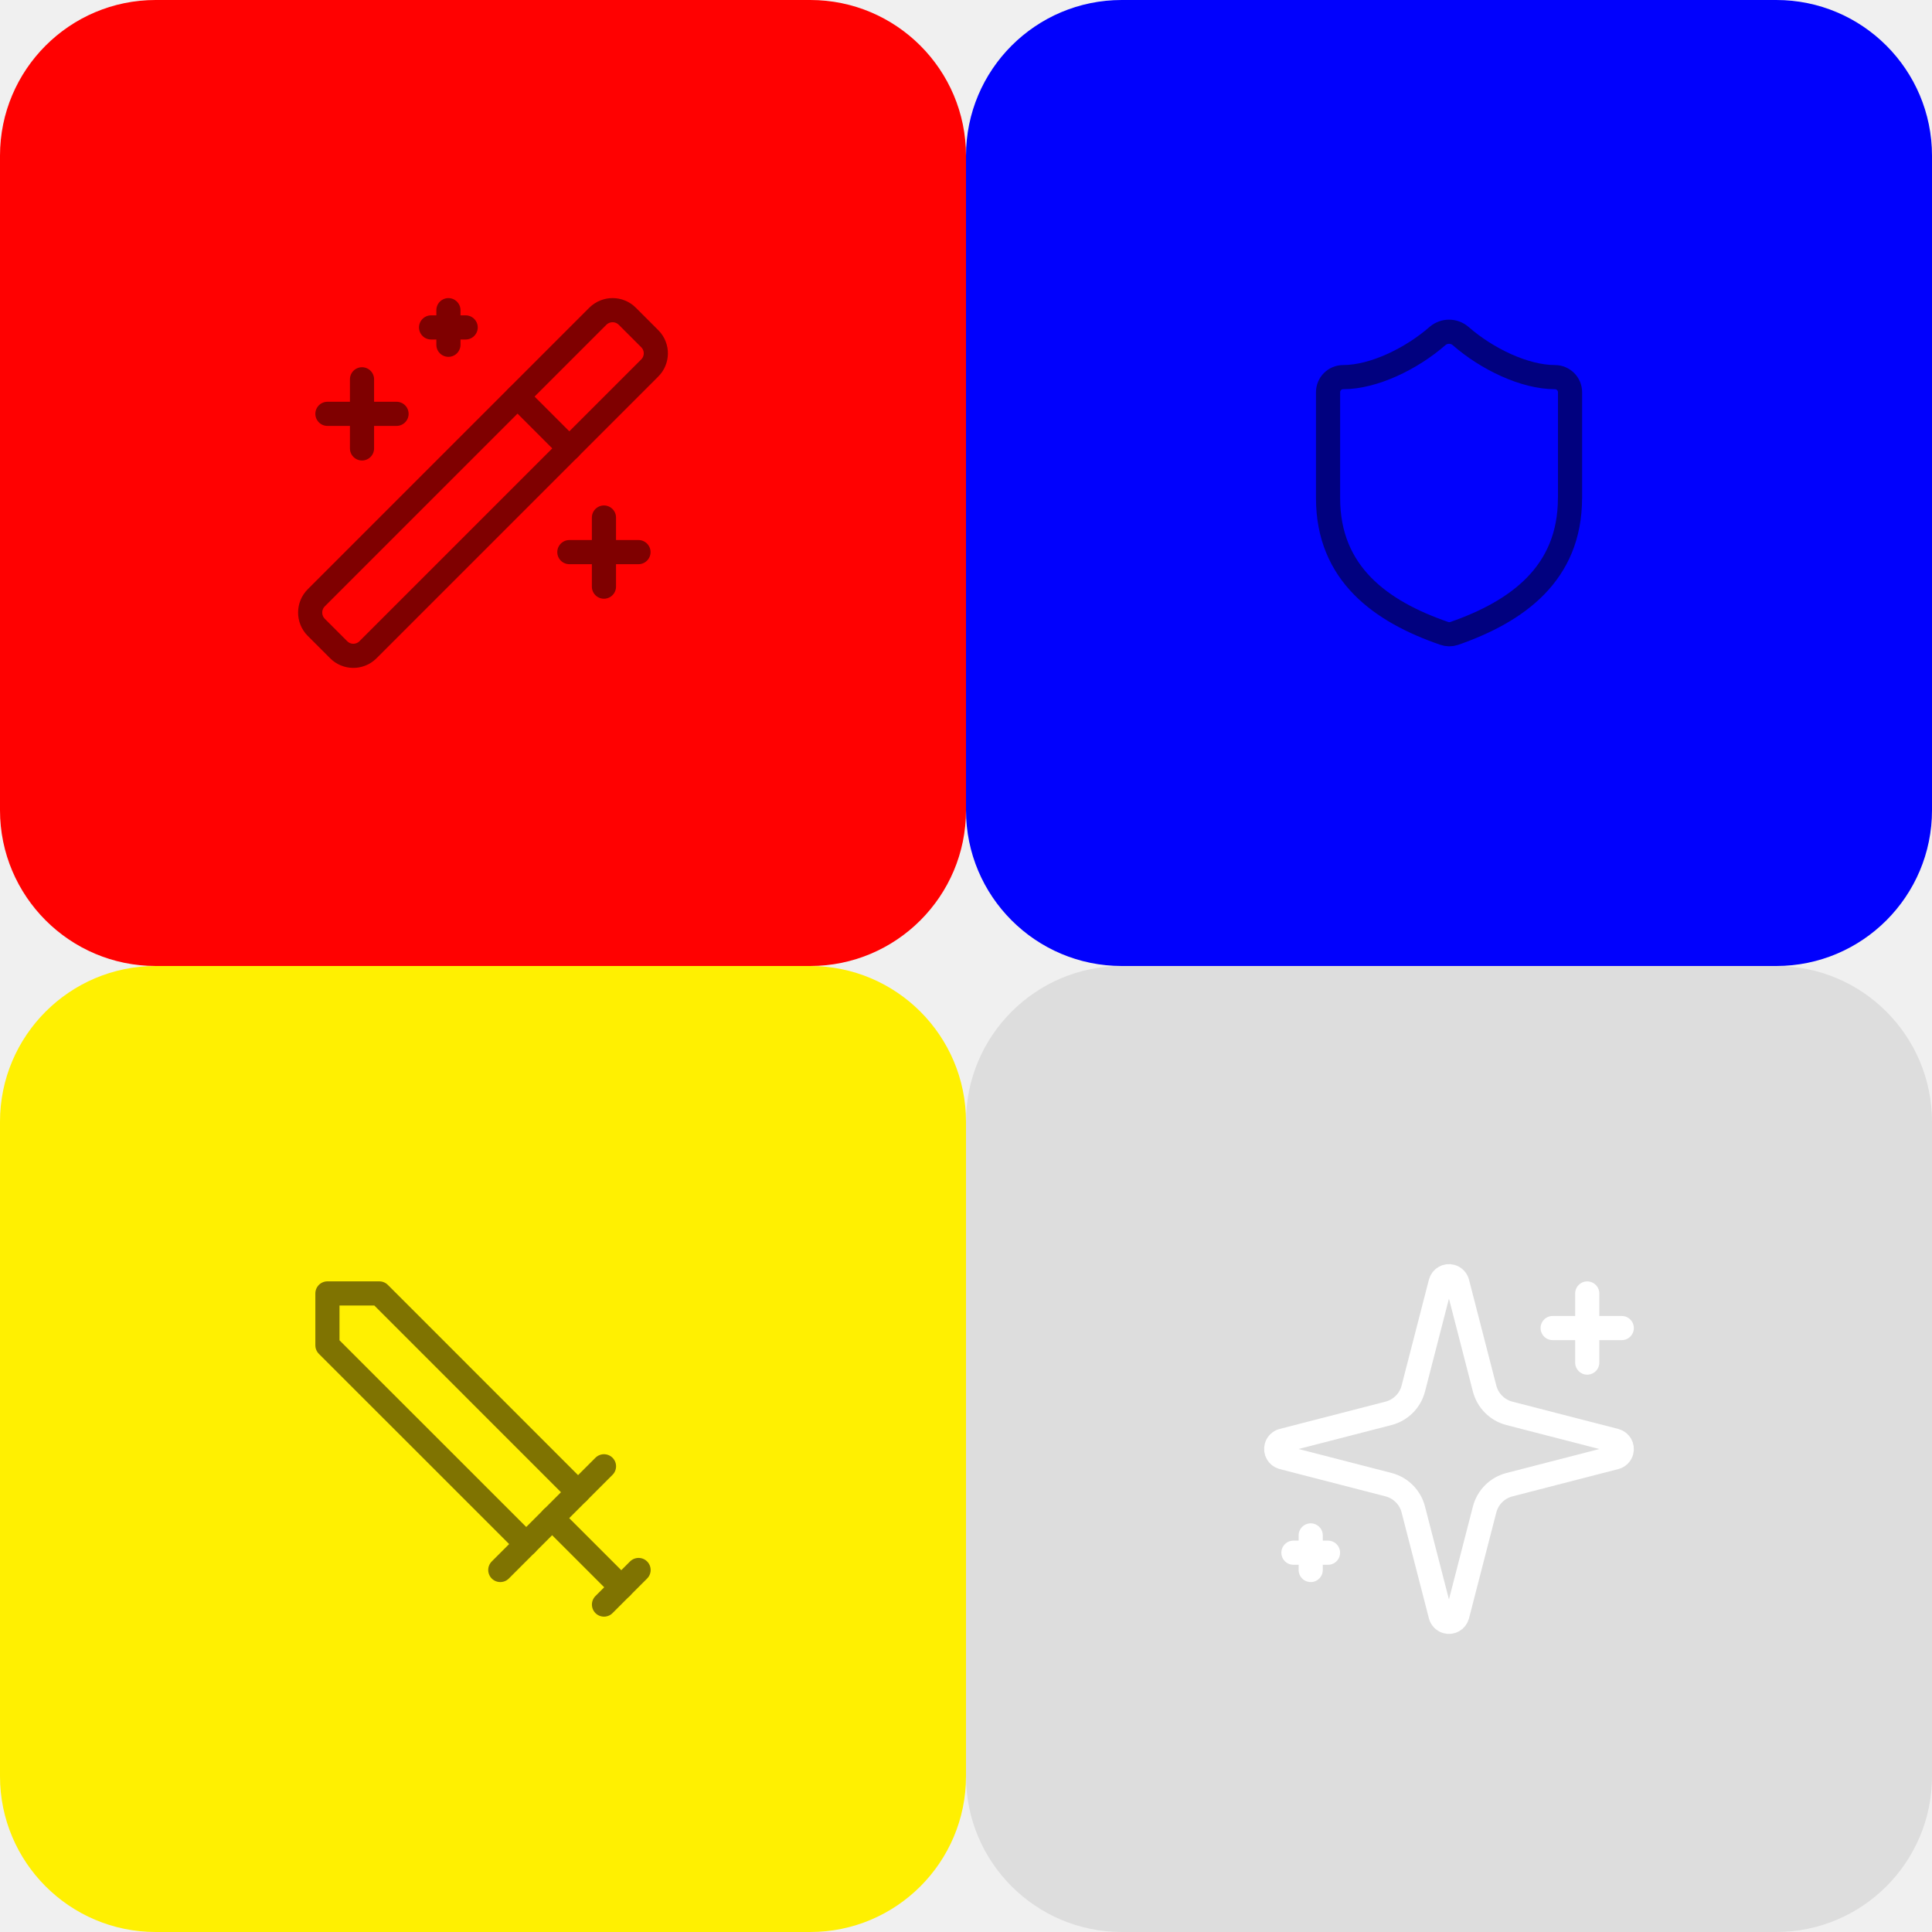
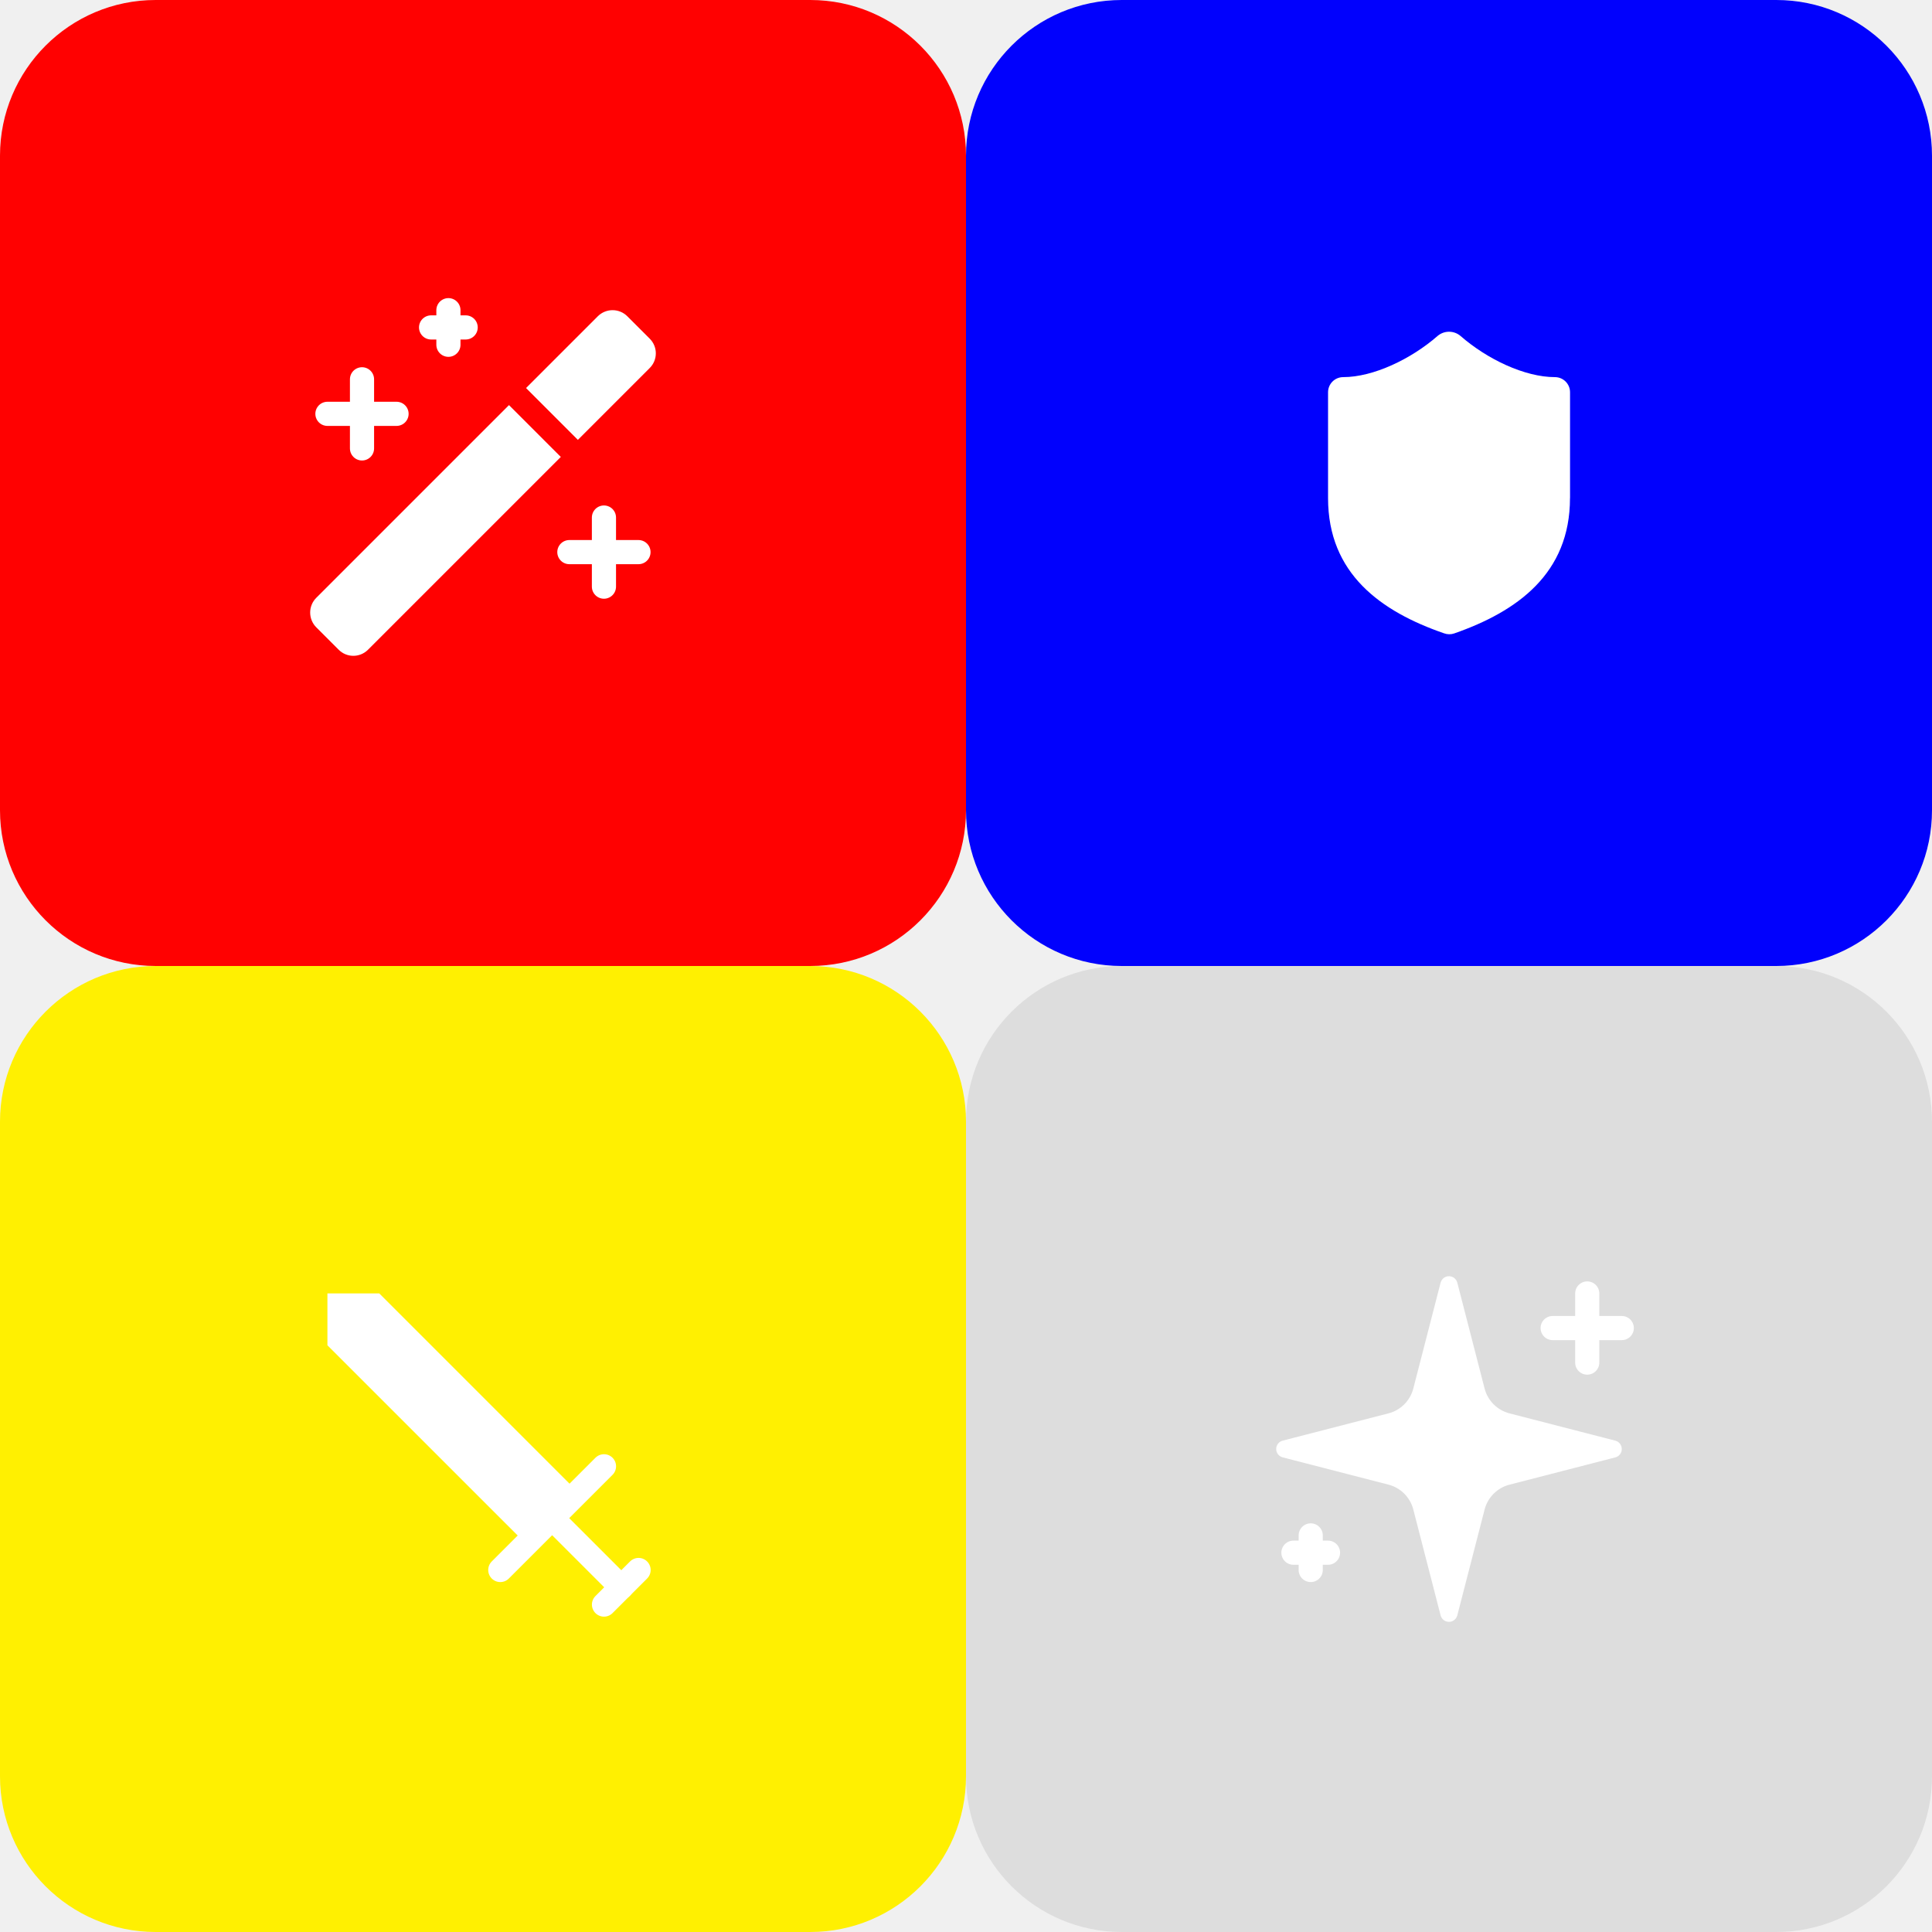
<svg xmlns="http://www.w3.org/2000/svg" id="Layer_1" data-name="Layer 1" viewBox="0 0 400 400">
  <defs>
    <style>
      .cls-1 {
-         stroke: #7f7301;
+         stroke: #ff0101;
      }

-       .cls-1, .cls-2, .cls-3, .cls-4 {
+       .cls-1, .cls-2 {
        fill: none;
        stroke-linecap: round;
        stroke-linejoin: round;
        stroke-width: 5px;
      }

-       .cls-2 {
-         stroke: #7f0000;
+       .cls-3 {
+         fill: #ff0101;
      }

-       .cls-3 {
-         stroke: #01017f;
+       .cls-4 {
+         fill: #0101fd;
      }

      .cls-5 {
-         fill: #ff0101;
+         fill: #ddd;
      }

      .cls-6 {
-         fill: #0101fd;
+         fill: #fff;
+       }
+ 
+       .cls-2 {
+         stroke: #fff;
      }

      .cls-7 {
-         fill: #ddd;
-       }
- 
-       .cls-4 {
-         stroke: #fff;
-       }
- 
-       .cls-8 {
        fill: #fff001;
      }
    </style>
  </defs>
-   <path class="cls-5" d="M32.23,0h135.52c17.8,0,32.25,14.45,32.25,32.25v135.5c0,17.8-14.45,32.25-32.25,32.25H32.25c-17.8,0-32.25-14.45-32.25-32.25V32.23C0,14.44,14.44,0,32.23,0Z" />
-   <rect class="cls-6" x="200" width="200" height="200" rx="32.25" ry="32.25" />
-   <rect class="cls-8" y="200" width="200" height="200" rx="32.25" ry="32.25" />
-   <rect class="cls-7" x="200" y="200" width="200" height="200" rx="32.25" ry="32.25" />
+   <path class="cls-3" d="M32.23,0h135.52c17.8,0,32.25,14.45,32.25,32.25v135.5c0,17.8-14.45,32.25-32.25,32.25H32.25c-17.8,0-32.25-14.45-32.25-32.25V32.23C0,14.44,14.44,0,32.23,0Z" />
+   <rect class="cls-4" x="200" width="200" height="200" rx="32.25" ry="32.25" />
+   <rect class="cls-7" y="200" width="200" height="200" rx="32.25" ry="32.25" />
+   <rect class="cls-5" x="200" y="200" width="200" height="200" rx="32.25" ry="32.25" />
  <g>
-     <path class="cls-2" d="M134.48,70.08l-4.58-4.58c-1.68-1.7-4.42-1.71-6.12-.03-.01.01-.02.02-.03.03l-58.25,58.25c-1.7,1.68-1.71,4.42-.03,6.12.01.01.02.02.03.03l4.58,4.58c1.65,1.7,4.37,1.74,6.07.08.03-.03.06-.05.08-.08l58.25-58.25c1.7-1.65,1.74-4.37.08-6.07-.03-.03-.05-.06-.08-.08" />
-     <path class="cls-2" d="M107.15,82.11l10.73,10.73" />
+     <path class="cls-6" d="M134.48,70.08l-4.58-4.58c-1.68-1.7-4.42-1.71-6.12-.03-.01.01-.02.02-.03.03l-58.25,58.25c-1.7,1.68-1.71,4.42-.03,6.12.01.01.02.02.03.03l4.58,4.58c1.65,1.7,4.37,1.74,6.07.08.03-.03.06-.05.08-.08l58.25-58.25c1.7-1.65,1.74-4.37.08-6.07-.03-.03-.05-.06-.08-.08" />
+     <path class="cls-1" d="M107.15,82.11l10.73,10.73" />
    <path class="cls-2" d="M74.95,78.53v14.31" />
    <path class="cls-2" d="M125.04,107.15v14.31" />
    <path class="cls-2" d="M92.84,64.22v7.16" />
    <path class="cls-2" d="M82.1,85.68h-14.31" />
    <path class="cls-2" d="M132.19,114.31h-14.31" />
    <path class="cls-2" d="M96.41,67.79h-7.16" />
  </g>
  <g>
-     <polyline class="cls-1" points="108.95 319.68 67.79 278.53 67.79 267.79 78.53 267.79 119.68 308.95" />
-     <line class="cls-1" x1="103.58" y1="325.05" x2="125.05" y2="303.58" />
-     <line class="cls-1" x1="114.31" y1="314.31" x2="128.63" y2="328.63" />
-     <line class="cls-1" x1="125.05" y1="332.21" x2="132.21" y2="325.05" />
+     <polyline class="cls-6" points="108.95 319.68 67.79 278.53 67.79 267.79 78.53 267.79 119.68 308.95" />
+     <line class="cls-2" x1="103.58" y1="325.05" x2="125.05" y2="303.58" />
+     <line class="cls-2" x1="114.31" y1="314.31" x2="128.63" y2="328.63" />
+     <line class="cls-2" x1="125.05" y1="332.21" x2="132.21" y2="325.05" />
  </g>
  <g>
-     <path class="cls-4" d="M292.61,312.52c-.65-2.52-2.62-4.49-5.14-5.14l-21.95-5.66c-.95-.27-1.5-1.26-1.23-2.21.17-.6.64-1.06,1.23-1.23l21.95-5.66c2.52-.65,4.49-2.62,5.14-5.14l5.66-21.95c.27-.95,1.25-1.51,2.2-1.24.6.17,1.07.64,1.24,1.24l5.66,21.95c.65,2.52,2.62,4.49,5.14,5.14l21.95,5.66c.95.26,1.51,1.25,1.25,2.2-.17.61-.64,1.08-1.25,1.25l-21.95,5.66c-2.52.65-4.49,2.62-5.14,5.14l-5.66,21.95c-.27.95-1.25,1.51-2.2,1.24-.6-.17-1.07-.64-1.24-1.24l-5.66-21.95Z" />
-     <path class="cls-4" d="M328.62,267.8v14.31" />
-     <path class="cls-4" d="M335.77,274.96h-14.31" />
-     <path class="cls-4" d="M271.37,317.89v7.16" />
-     <path class="cls-4" d="M274.95,321.47h-7.16" />
+     <path class="cls-6" d="M292.61,312.52c-.65-2.52-2.62-4.49-5.14-5.14l-21.95-5.66c-.95-.27-1.5-1.26-1.23-2.21.17-.6.64-1.06,1.23-1.23l21.95-5.66c2.52-.65,4.49-2.62,5.14-5.14l5.66-21.95c.27-.95,1.25-1.51,2.2-1.24.6.17,1.07.64,1.24,1.24l5.66,21.95c.65,2.52,2.62,4.49,5.14,5.14l21.95,5.66c.95.26,1.51,1.25,1.25,2.2-.17.61-.64,1.08-1.25,1.25l-21.95,5.66c-2.52.65-4.49,2.62-5.14,5.14l-5.66,21.95c-.27.95-1.25,1.51-2.2,1.24-.6-.17-1.07-.64-1.24-1.24l-5.66-21.95Z" />
+     <path class="cls-2" d="M328.62,267.8v14.31" />
+     <path class="cls-2" d="M335.77,274.96h-14.31" />
+     <path class="cls-2" d="M271.37,317.89v7.16" />
+     <path class="cls-2" d="M274.95,321.47h-7.16" />
  </g>
-   <path class="cls-3" d="M325.05,103.13c0,15.65-10.96,23.48-23.98,28.02-.68.23-1.42.22-2.1-.03-13.06-4.51-24.01-12.34-24.01-27.99v-21.92c0-1.73,1.4-3.13,3.13-3.13,6.26,0,14.09-3.76,19.54-8.52,1.37-1.17,3.39-1.17,4.76,0,5.48,4.79,13.28,8.52,19.54,8.52,1.73,0,3.13,1.4,3.13,3.13v21.92Z" />
+   <path class="cls-6" d="M325.05,103.13c0,15.65-10.96,23.48-23.98,28.02-.68.23-1.42.22-2.1-.03-13.06-4.51-24.01-12.34-24.01-27.99v-21.92c0-1.73,1.4-3.13,3.13-3.13,6.26,0,14.09-3.76,19.54-8.52,1.37-1.17,3.39-1.17,4.76,0,5.48,4.79,13.28,8.52,19.54,8.52,1.73,0,3.13,1.4,3.13,3.13v21.92Z" />
</svg>
